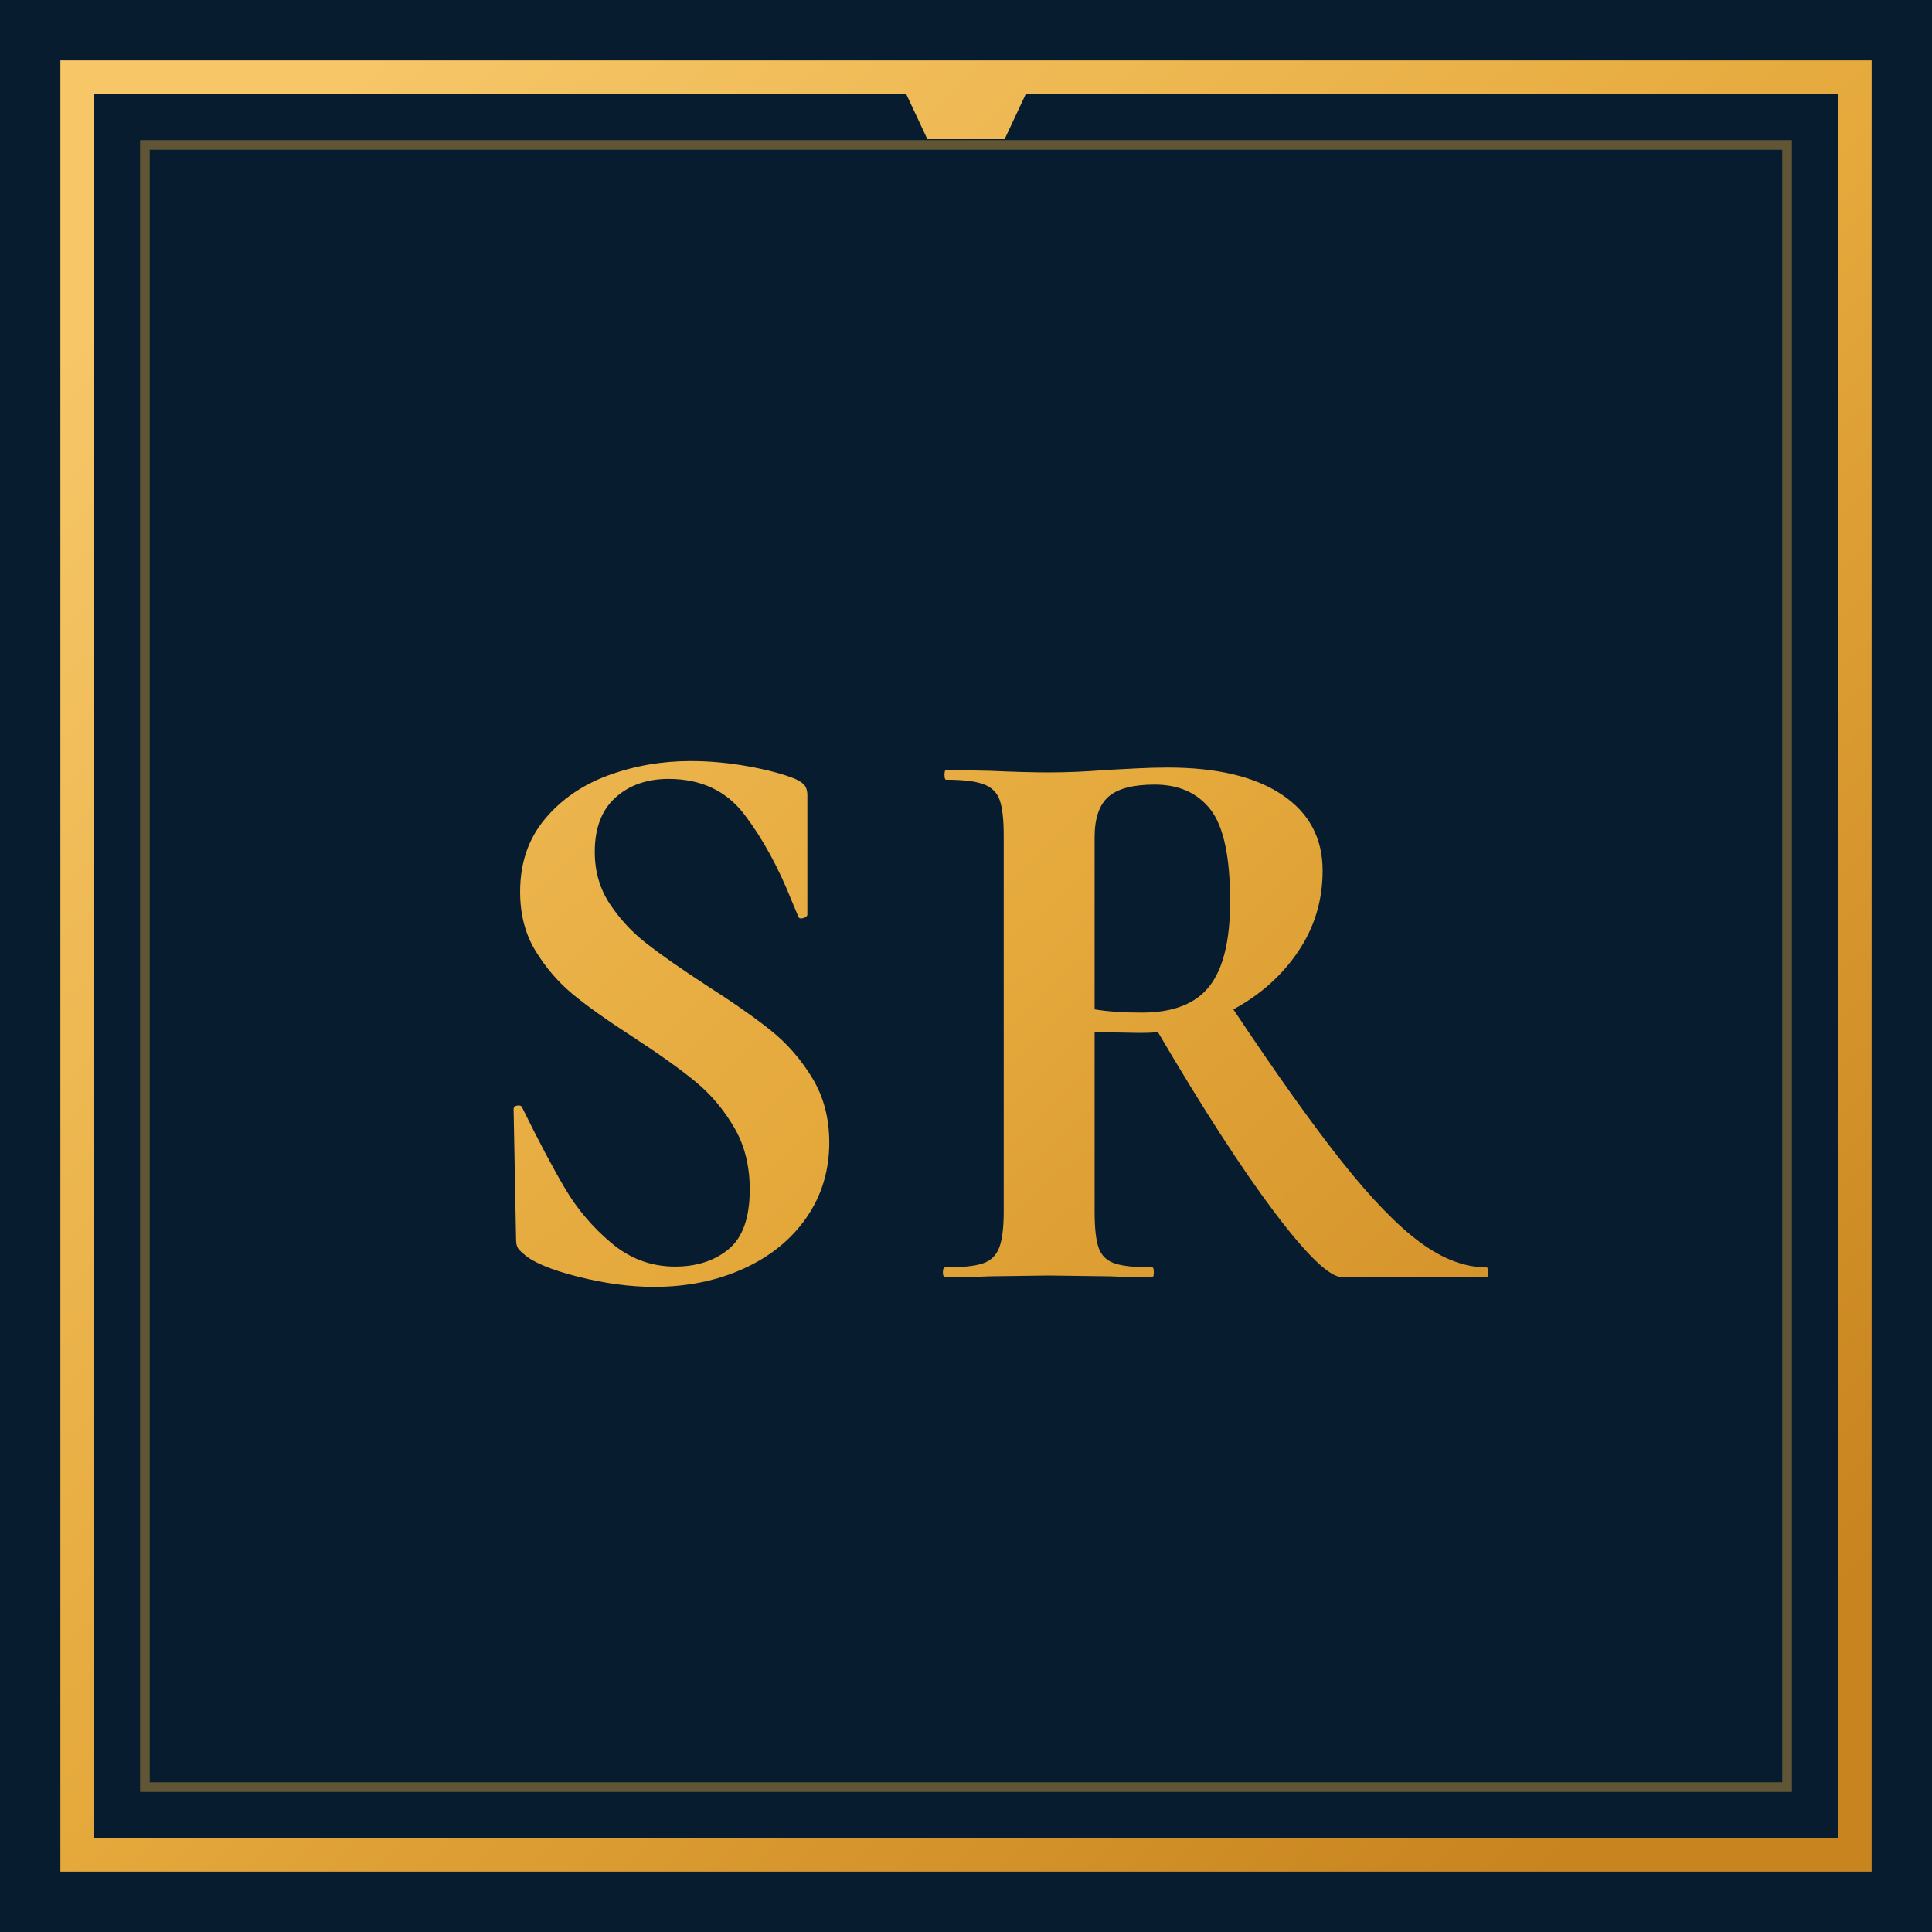
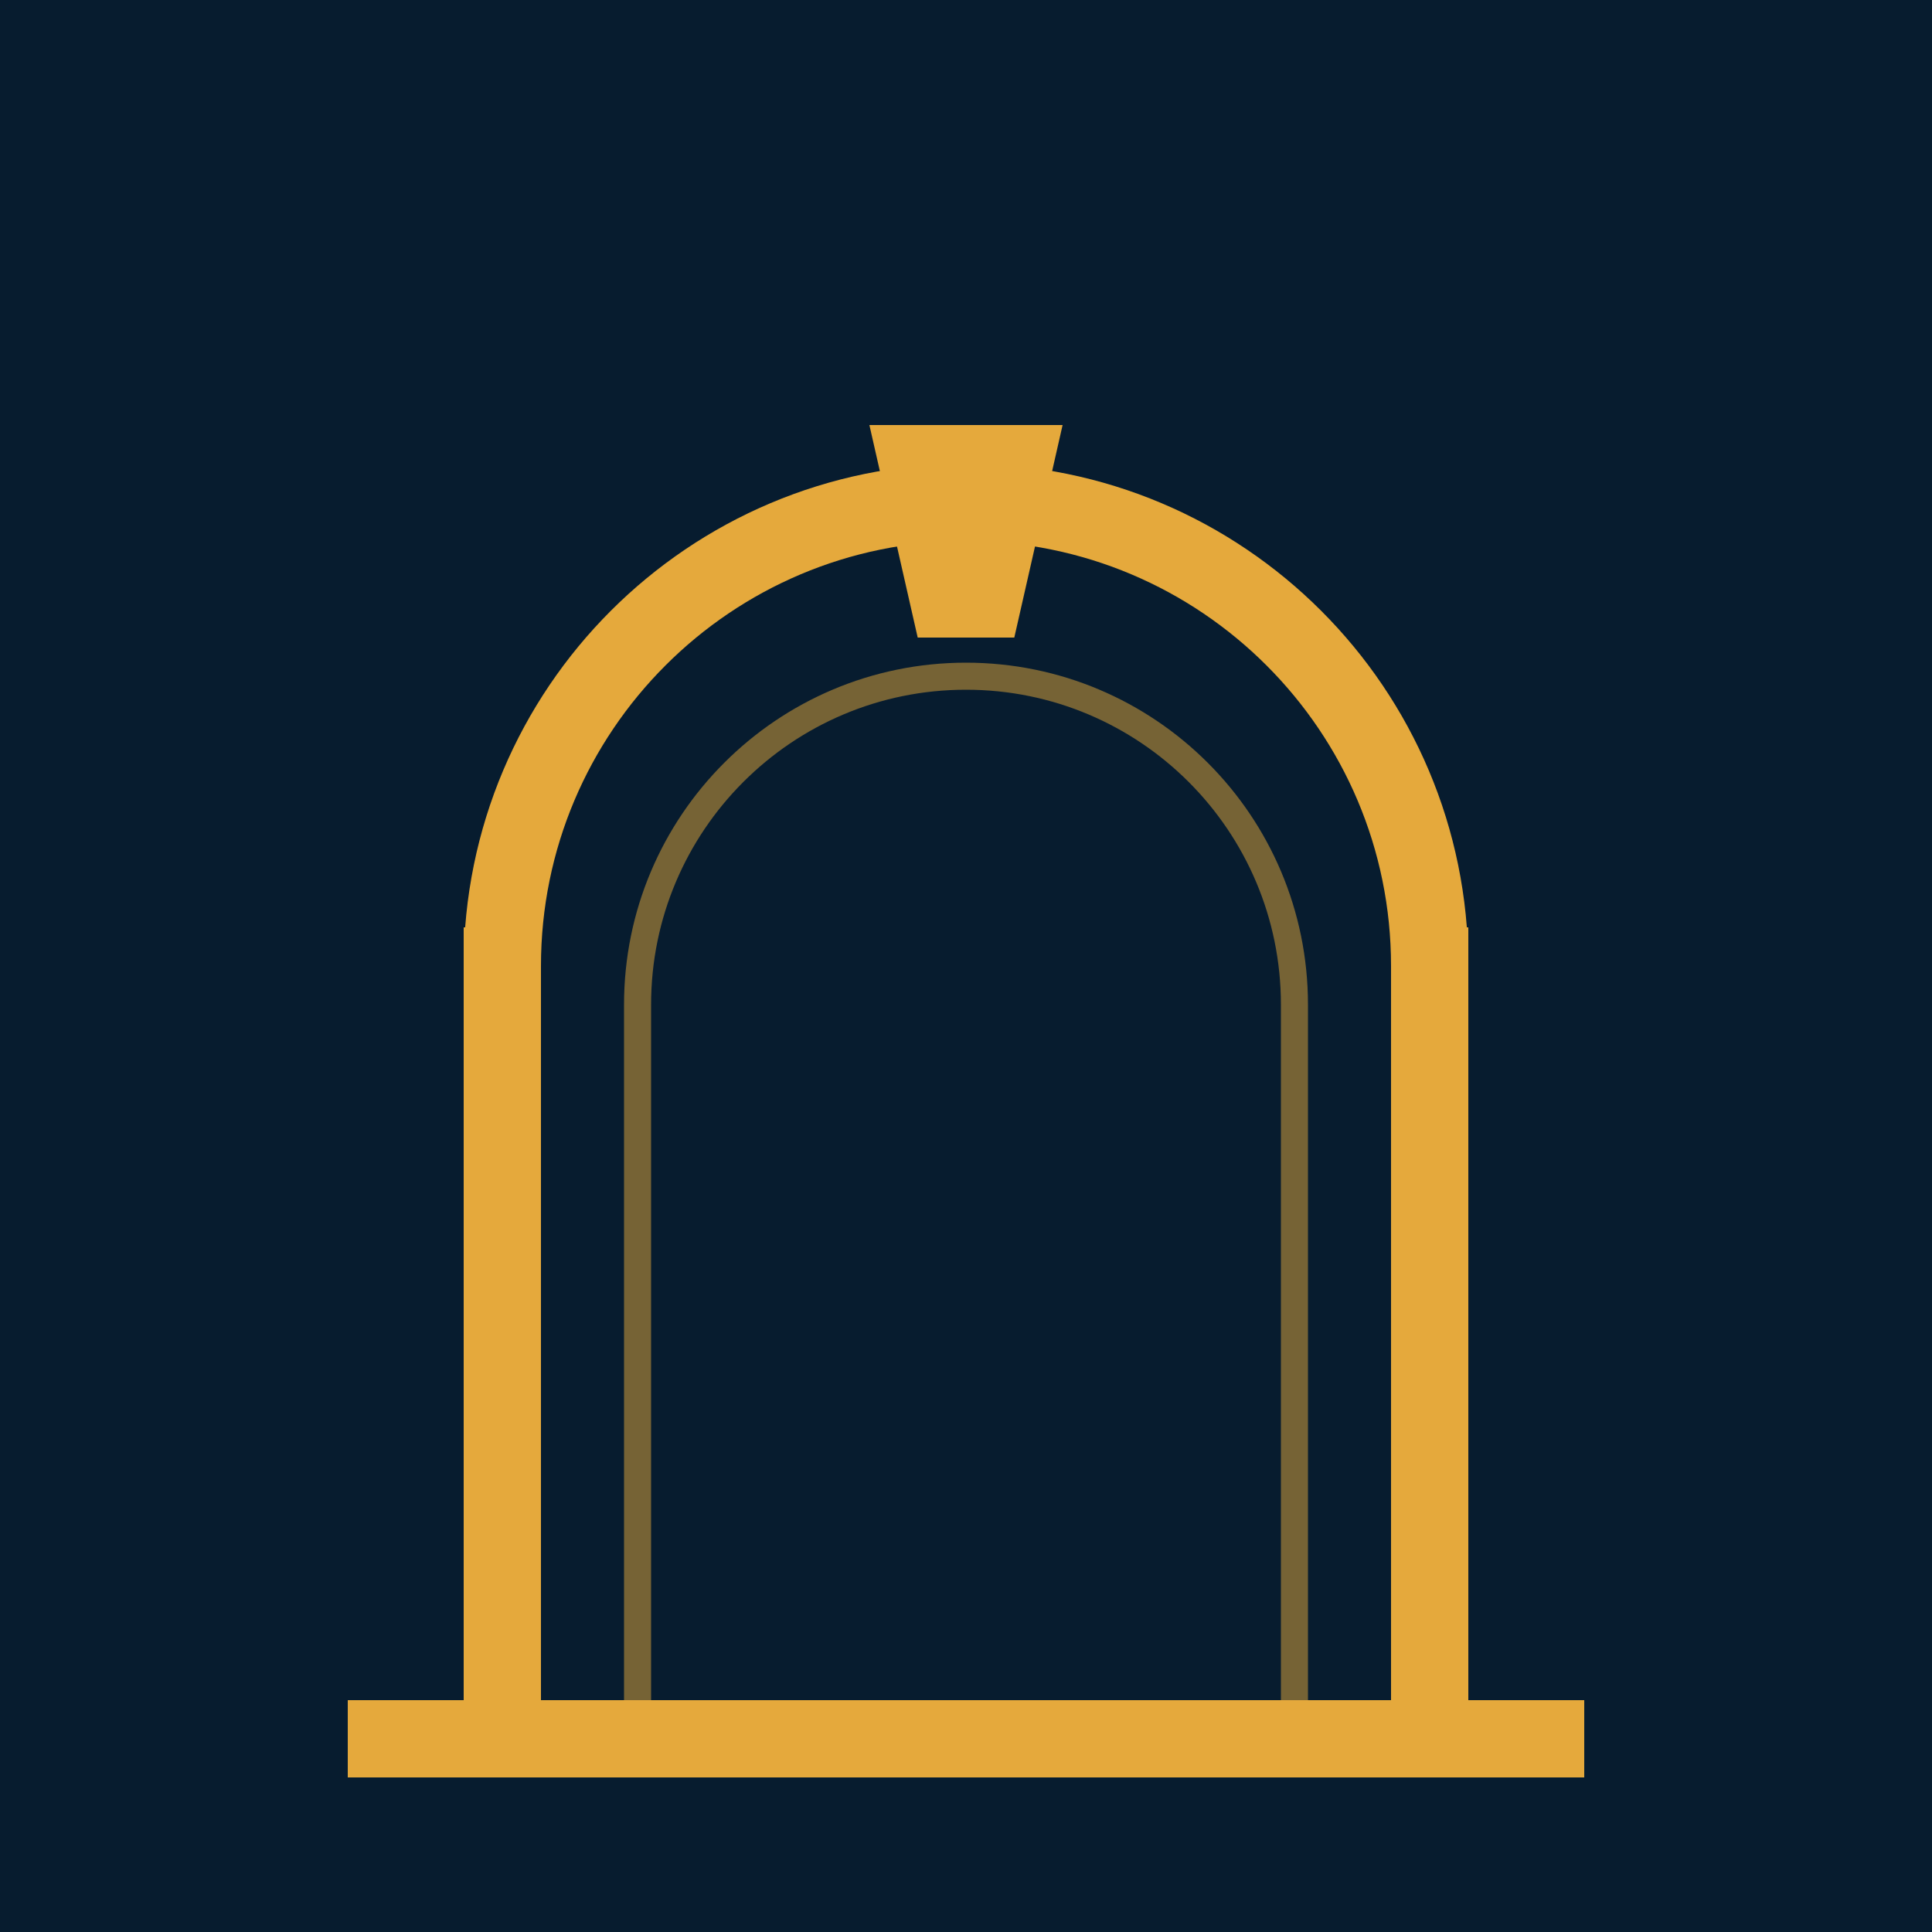
<svg xmlns="http://www.w3.org/2000/svg" viewBox="0 0 100 100" role="img" aria-label="Sicily Realty">
-   <defs>
-     <linearGradient id="gold" x1="12" y1="10" x2="88" y2="90" gradientUnits="userSpaceOnUse">
-       <stop offset="0%" stop-color="#F6C667" />
-       <stop offset="50%" stop-color="#E5A93C" />
-       <stop offset="100%" stop-color="#C8841F" />
-     </linearGradient>
-   </defs>
  <rect width="100" height="100" fill="#071C2F" />
-   <rect x="4.0" y="4.0" width="92.0" height="92.0" fill="none" stroke="url(#gold)" stroke-width="1.75" />
-   <rect x="7.5" y="7.5" width="85.0" height="85.0" fill="none" stroke="#E5A93C" stroke-width="0.5" opacity="0.4" />
-   <path d="M46.5 4.0 L53.5 4.0 L52.0 7.2 L48.0 7.2 Z" fill="url(#gold)" />
-   <path d="M36.539 50.984Q38.639 52.328 39.899 53.336Q41.159 54.344 42.041 55.793Q42.923 57.242 42.923 59.132Q42.923 61.316 41.747 63.017Q40.571 64.718 38.492 65.663Q36.413 66.608 33.851 66.608Q32.003 66.608 29.924 66.083Q27.845 65.558 27.131 64.928Q26.921 64.76 26.816 64.613Q26.711 64.466 26.711 64.13L26.585 57.452V57.41Q26.585 57.242 26.795 57.221Q27.005 57.2 27.047 57.368Q28.307 59.93 29.252 61.526Q30.197 63.122 31.646 64.34Q33.095 65.558 34.943 65.558Q36.623 65.558 37.715 64.655Q38.807 63.752 38.807 61.568Q38.807 59.72 37.988 58.334Q37.169 56.948 35.993 55.982Q34.817 55.016 32.759 53.672Q30.743 52.37 29.63 51.446Q28.517 50.522 27.719 49.22Q26.921 47.918 26.921 46.154Q26.921 43.928 28.202 42.395Q29.483 40.862 31.499 40.127Q33.515 39.392 35.741 39.392Q37.211 39.392 38.723 39.665Q40.235 39.938 41.159 40.316Q41.537 40.484 41.663 40.673Q41.789 40.862 41.789 41.156V47.33Q41.789 47.456 41.579 47.519Q41.369 47.582 41.327 47.456L40.991 46.658Q39.941 44.012 38.534 42.164Q37.127 40.316 34.607 40.316Q32.927 40.316 31.856 41.282Q30.785 42.248 30.785 44.096Q30.785 45.608 31.562 46.784Q32.339 47.96 33.473 48.842Q34.607 49.724 36.539 50.984Z M59.933 53.42Q59.597 53.462 58.967 53.462L56.657 53.42V62.702Q56.657 64.004 56.867 64.592Q57.077 65.18 57.686 65.39Q58.295 65.6 59.639 65.6Q59.723 65.6 59.723 65.852Q59.723 66.104 59.639 66.104Q58.253 66.104 57.455 66.062L54.263 66.02L51.197 66.062Q50.357 66.104 48.929 66.104Q48.803 66.104 48.803 65.852Q48.803 65.6 48.929 65.6Q50.273 65.6 50.882 65.39Q51.491 65.18 51.722 64.571Q51.953 63.962 51.953 62.702V43.256Q51.953 41.996 51.743 41.408Q51.533 40.82 50.903 40.589Q50.273 40.358 48.971 40.358Q48.887 40.358 48.887 40.106Q48.887 39.854 48.971 39.854L51.197 39.896Q53.129 39.98 54.263 39.98Q55.691 39.98 57.245 39.854Q58.043 39.812 58.862 39.77Q59.681 39.728 60.437 39.728Q64.259 39.728 66.359 41.135Q68.459 42.542 68.459 45.062Q68.459 47.372 67.199 49.241Q65.939 51.11 63.839 52.244Q67.199 57.284 69.467 60.14Q71.735 62.996 73.499 64.298Q75.263 65.6 76.943 65.6Q77.027 65.6 77.027 65.852Q77.027 66.104 76.943 66.104H69.467Q68.501 66.104 65.981 62.765Q63.461 59.426 59.933 53.42ZM59.765 40.61Q58.085 40.61 57.371 41.24Q56.657 41.87 56.657 43.34V52.244Q57.665 52.412 59.093 52.412Q61.529 52.412 62.6 51.047Q63.671 49.682 63.671 46.658Q63.671 43.214 62.663 41.912Q61.655 40.61 59.765 40.61Z" fill="url(#gold)" />
+   <g fill="none" stroke="#E5A93C" stroke-width="4" stroke-linecap="square" stroke-linejoin="miter">
+     <path d="M26 90 L26 50" />
+     <path d="M74 90 L74 50" />
+     <path d="M26 50 A24 24 0 0 1 74 50" />
+     <path d="M20 90 L80 90" />
+   </g>
+   <path d="M45 22 L55 22 L52.5 33 L47.5 33 Z" fill="#E5A93C" />
+   <path d="M33 90 L33 52 A17 17 0 0 1 67 52 L67 90" fill="none" stroke="#E5A93C" stroke-width="1.4" opacity="0.5" />
</svg>
